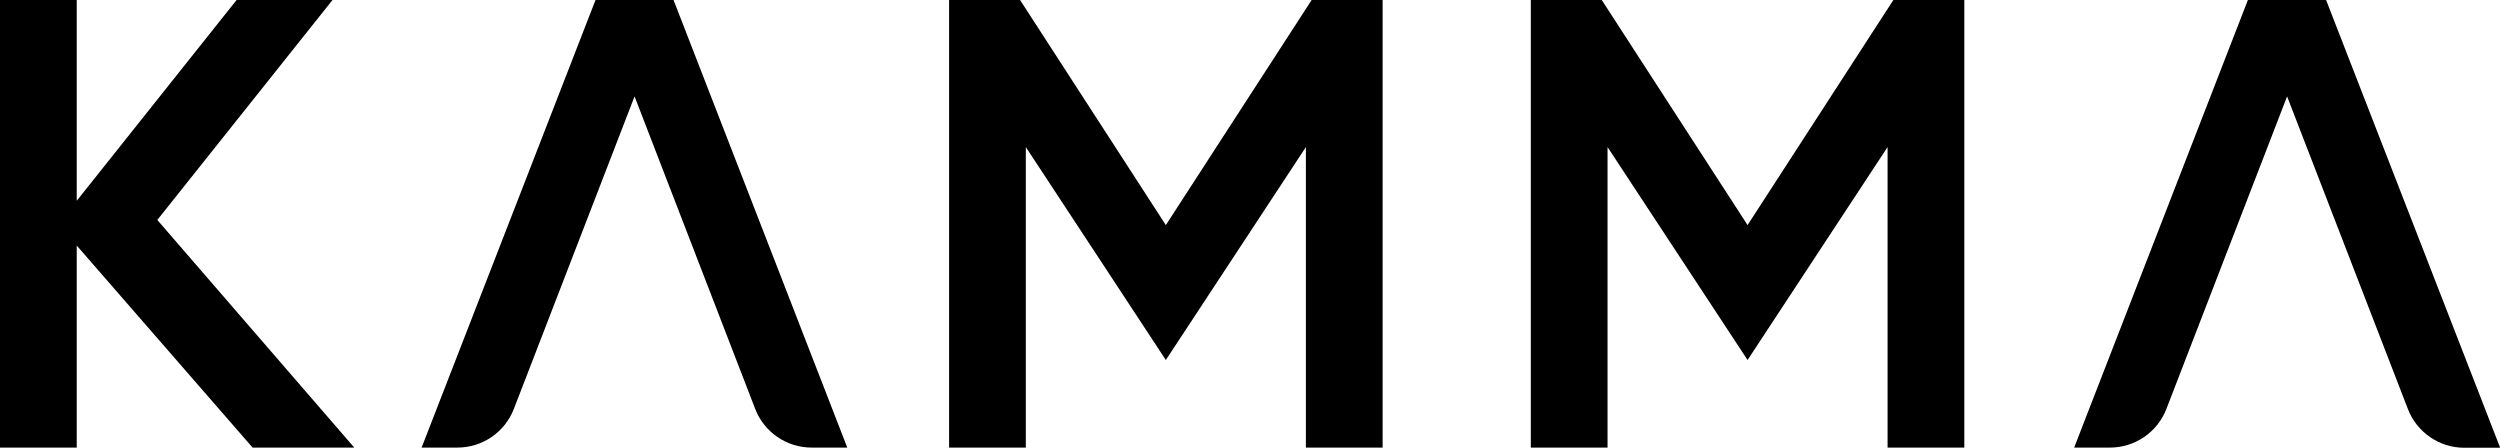
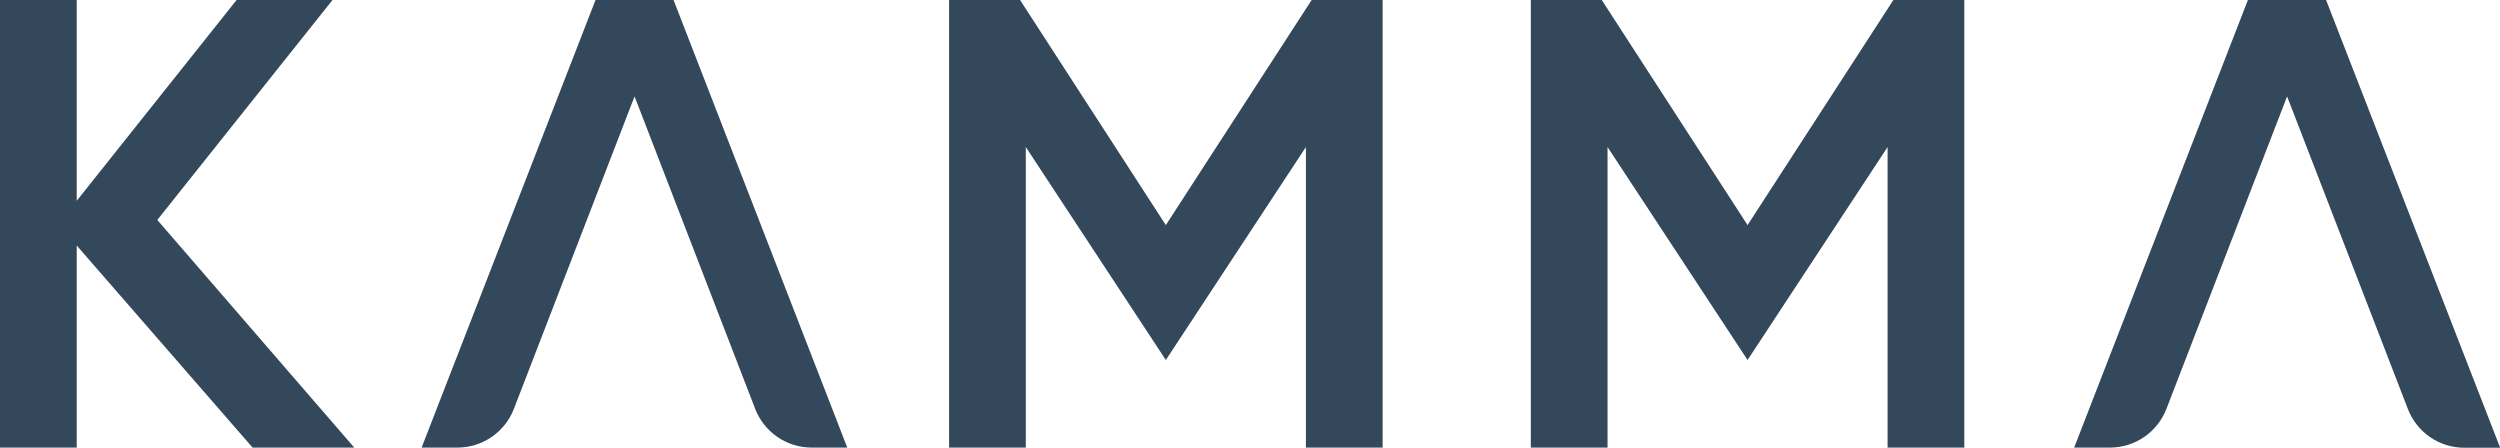
<svg xmlns="http://www.w3.org/2000/svg" viewBox="0 0 578.32 103.54" class="svg-logo">
-   <polygon points="76.92 0 54.73 0 17.75 46.45 17.75 0 0 0 0 103.54 17.75 103.54 17.75 56.8 58.43 103.54 81.95 103.54 36.39 50.88 76.92 0" />
-   <polygon points="269.69 52.07 235.97 0 219.55 0 219.55 103.54 237.3 103.54 237.3 34.02 269.69 83.28 302.09 34.02 302.09 103.54 319.84 103.54 319.84 0 303.42 0 269.69 52.07" />
-   <polygon points="404.26 52.07 370.53 0 354.12 0 354.12 103.54 371.87 103.54 371.87 34.02 404.26 83.28 436.65 34.02 436.65 103.54 454.4 103.54 454.4 0 437.99 0 404.26 52.07" />
-   <path d="M137.76,0,97.53,103.54h8.29a14,14,0,0,0,13.07-9l27.9-72.24,27.89,72.24a14,14,0,0,0,13.08,9H196L155.81,0Z" />
-   <path d="M538.09,0H520L479.81,103.54h8.29a14,14,0,0,0,13.07-9l27.9-72.24L557,94.58a14,14,0,0,0,13.08,9h8.28Z" />
+   <polygon points="76.92 0 54.73 0 17.75 46.45 17.75 0 0 0 0 103.54 17.75 103.54 17.75 56.8 58.43 103.54 81.95 103.54 36.39 50.88 76.92 0" fill="#34485c" />
+   <polygon points="269.69 52.07 235.97 0 219.55 0 219.55 103.54 237.3 103.54 237.3 34.02 269.69 83.28 302.09 34.02 302.09 103.54 319.84 103.54 319.84 0 303.42 0 269.69 52.07" fill="#34485c" />
+   <polygon points="404.26 52.07 370.53 0 354.12 0 354.12 103.54 371.87 103.54 371.87 34.02 404.26 83.28 436.65 34.02 436.65 103.54 454.4 103.54 454.4 0 437.99 0 404.26 52.07" fill="#34485c" />
+   <path d="M137.76,0,97.53,103.54h8.29a14,14,0,0,0,13.07-9l27.9-72.24,27.89,72.24a14,14,0,0,0,13.08,9H196L155.81,0Z" fill="#34485c" />
+   <path d="M538.09,0H520L479.81,103.54h8.29a14,14,0,0,0,13.07-9l27.9-72.24L557,94.58a14,14,0,0,0,13.08,9h8.28Z" fill="#34485c" />
</svg>
